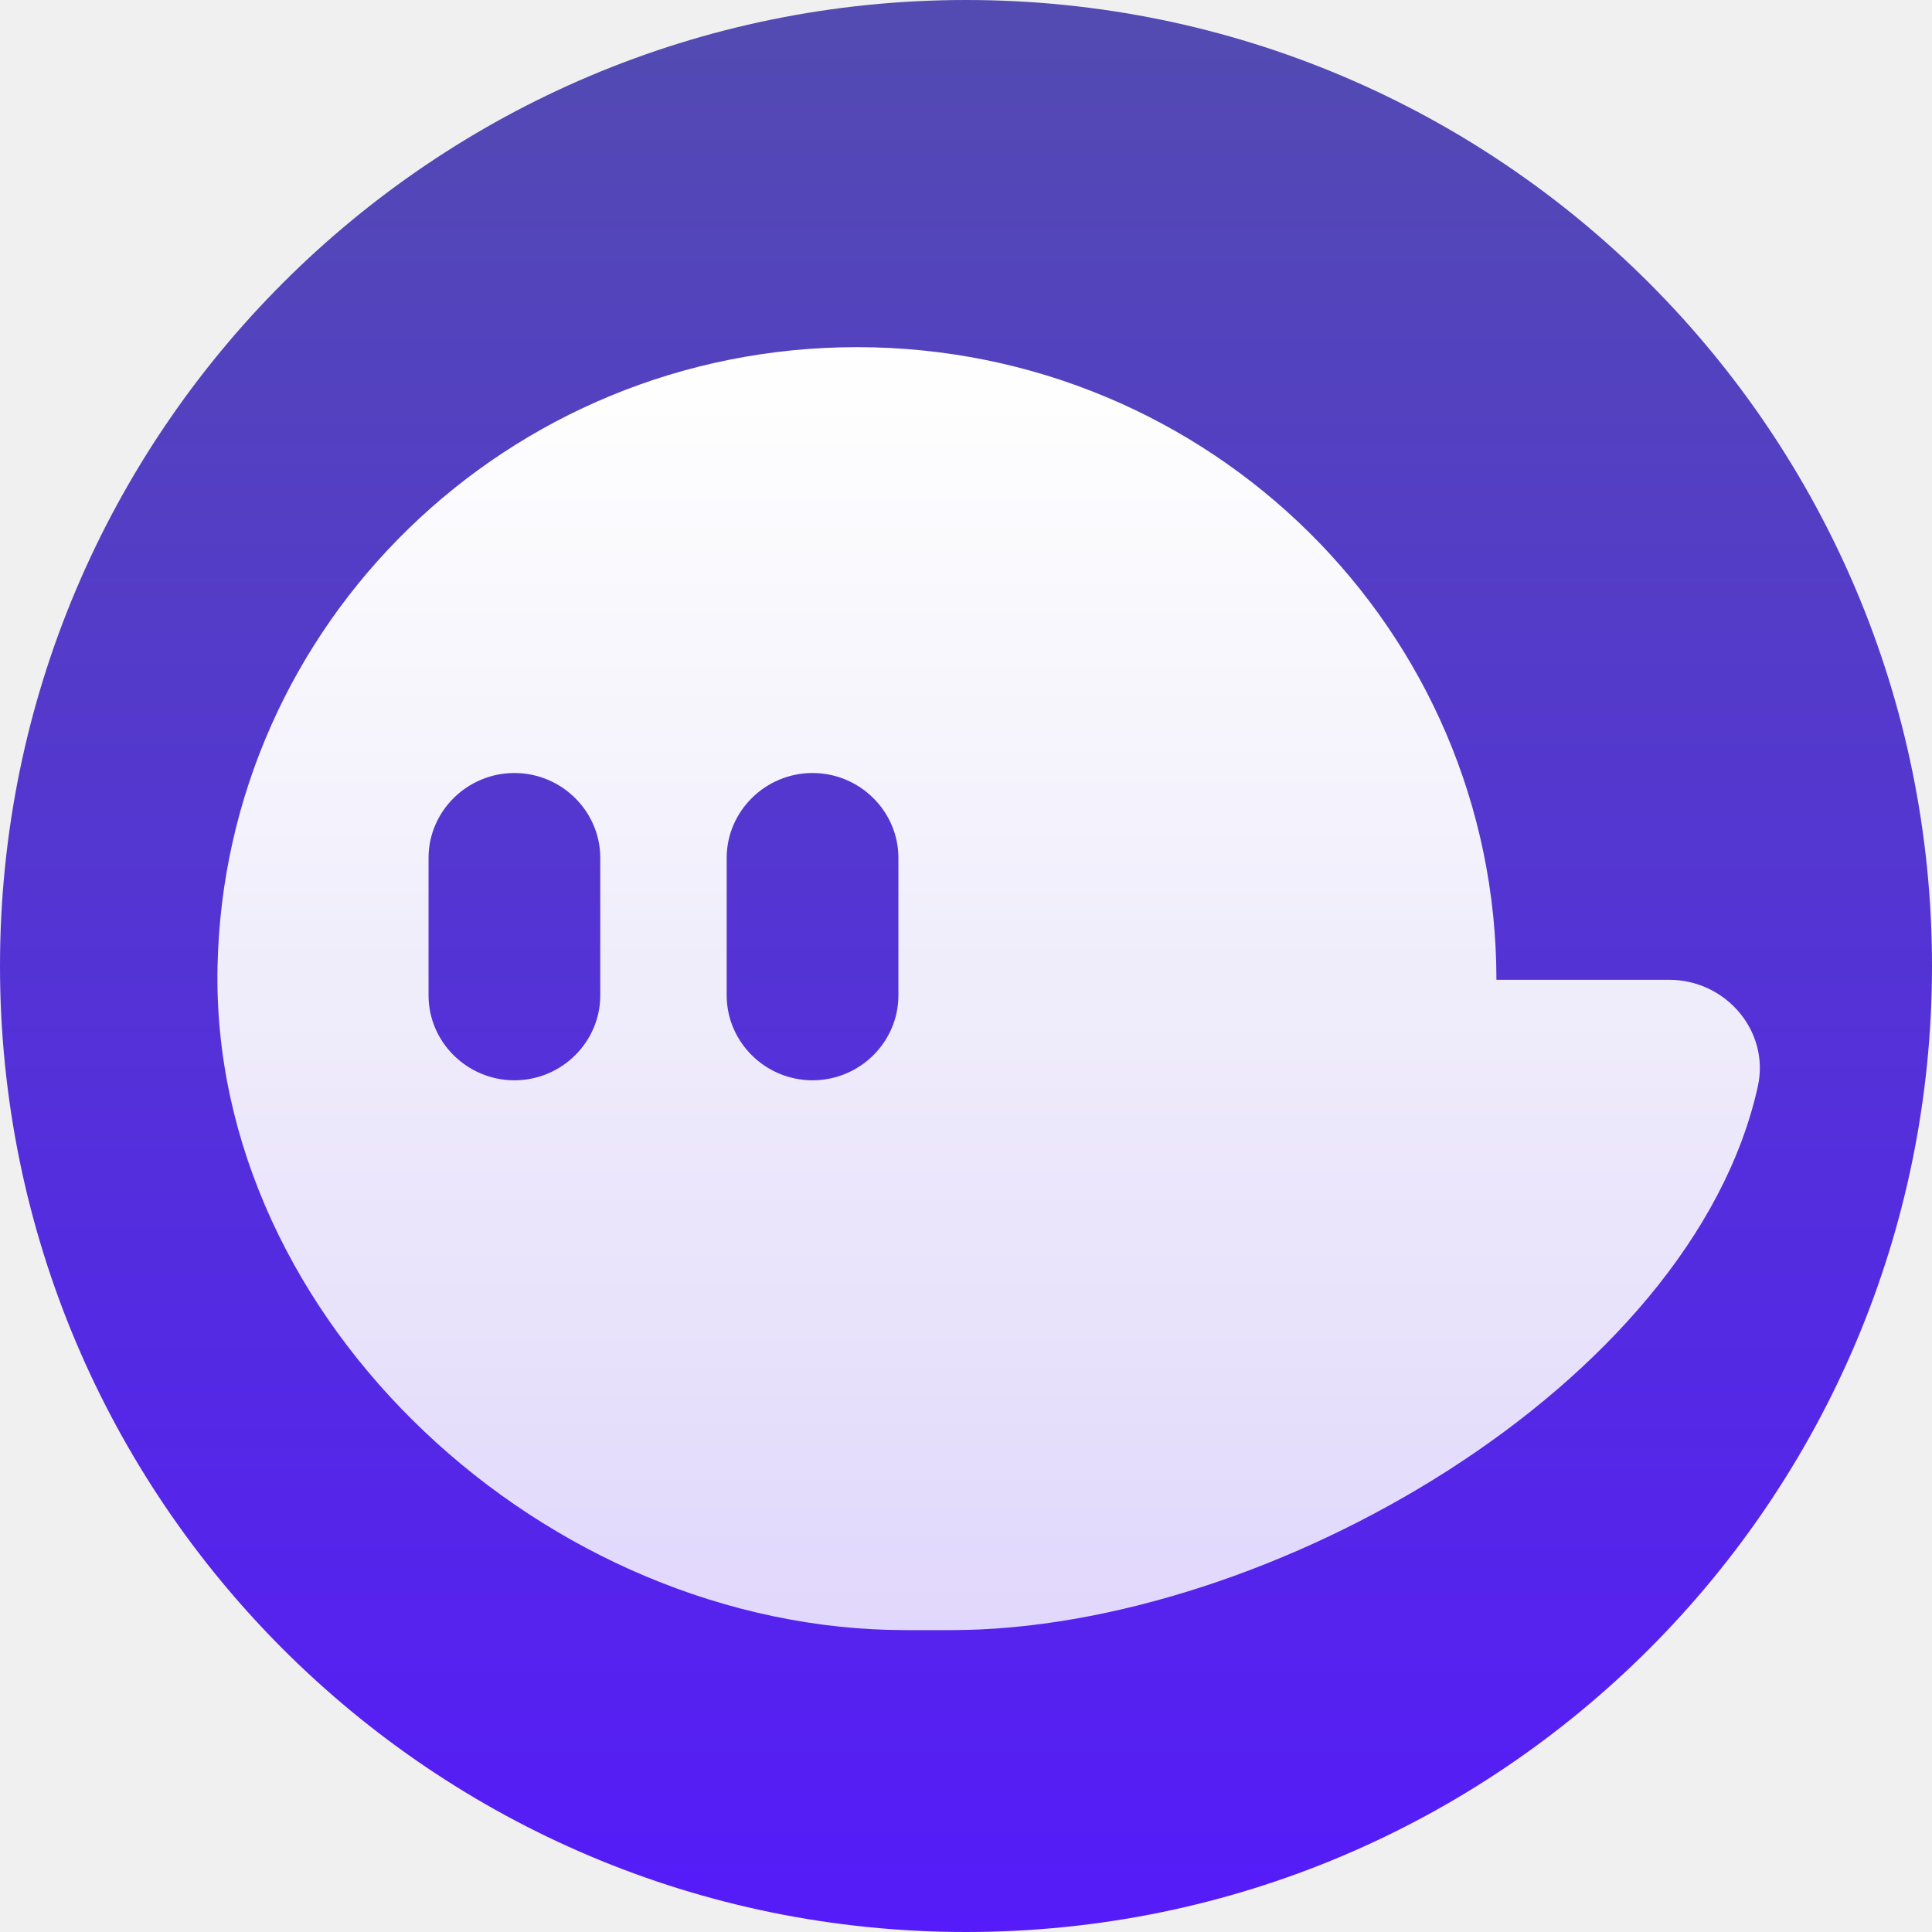
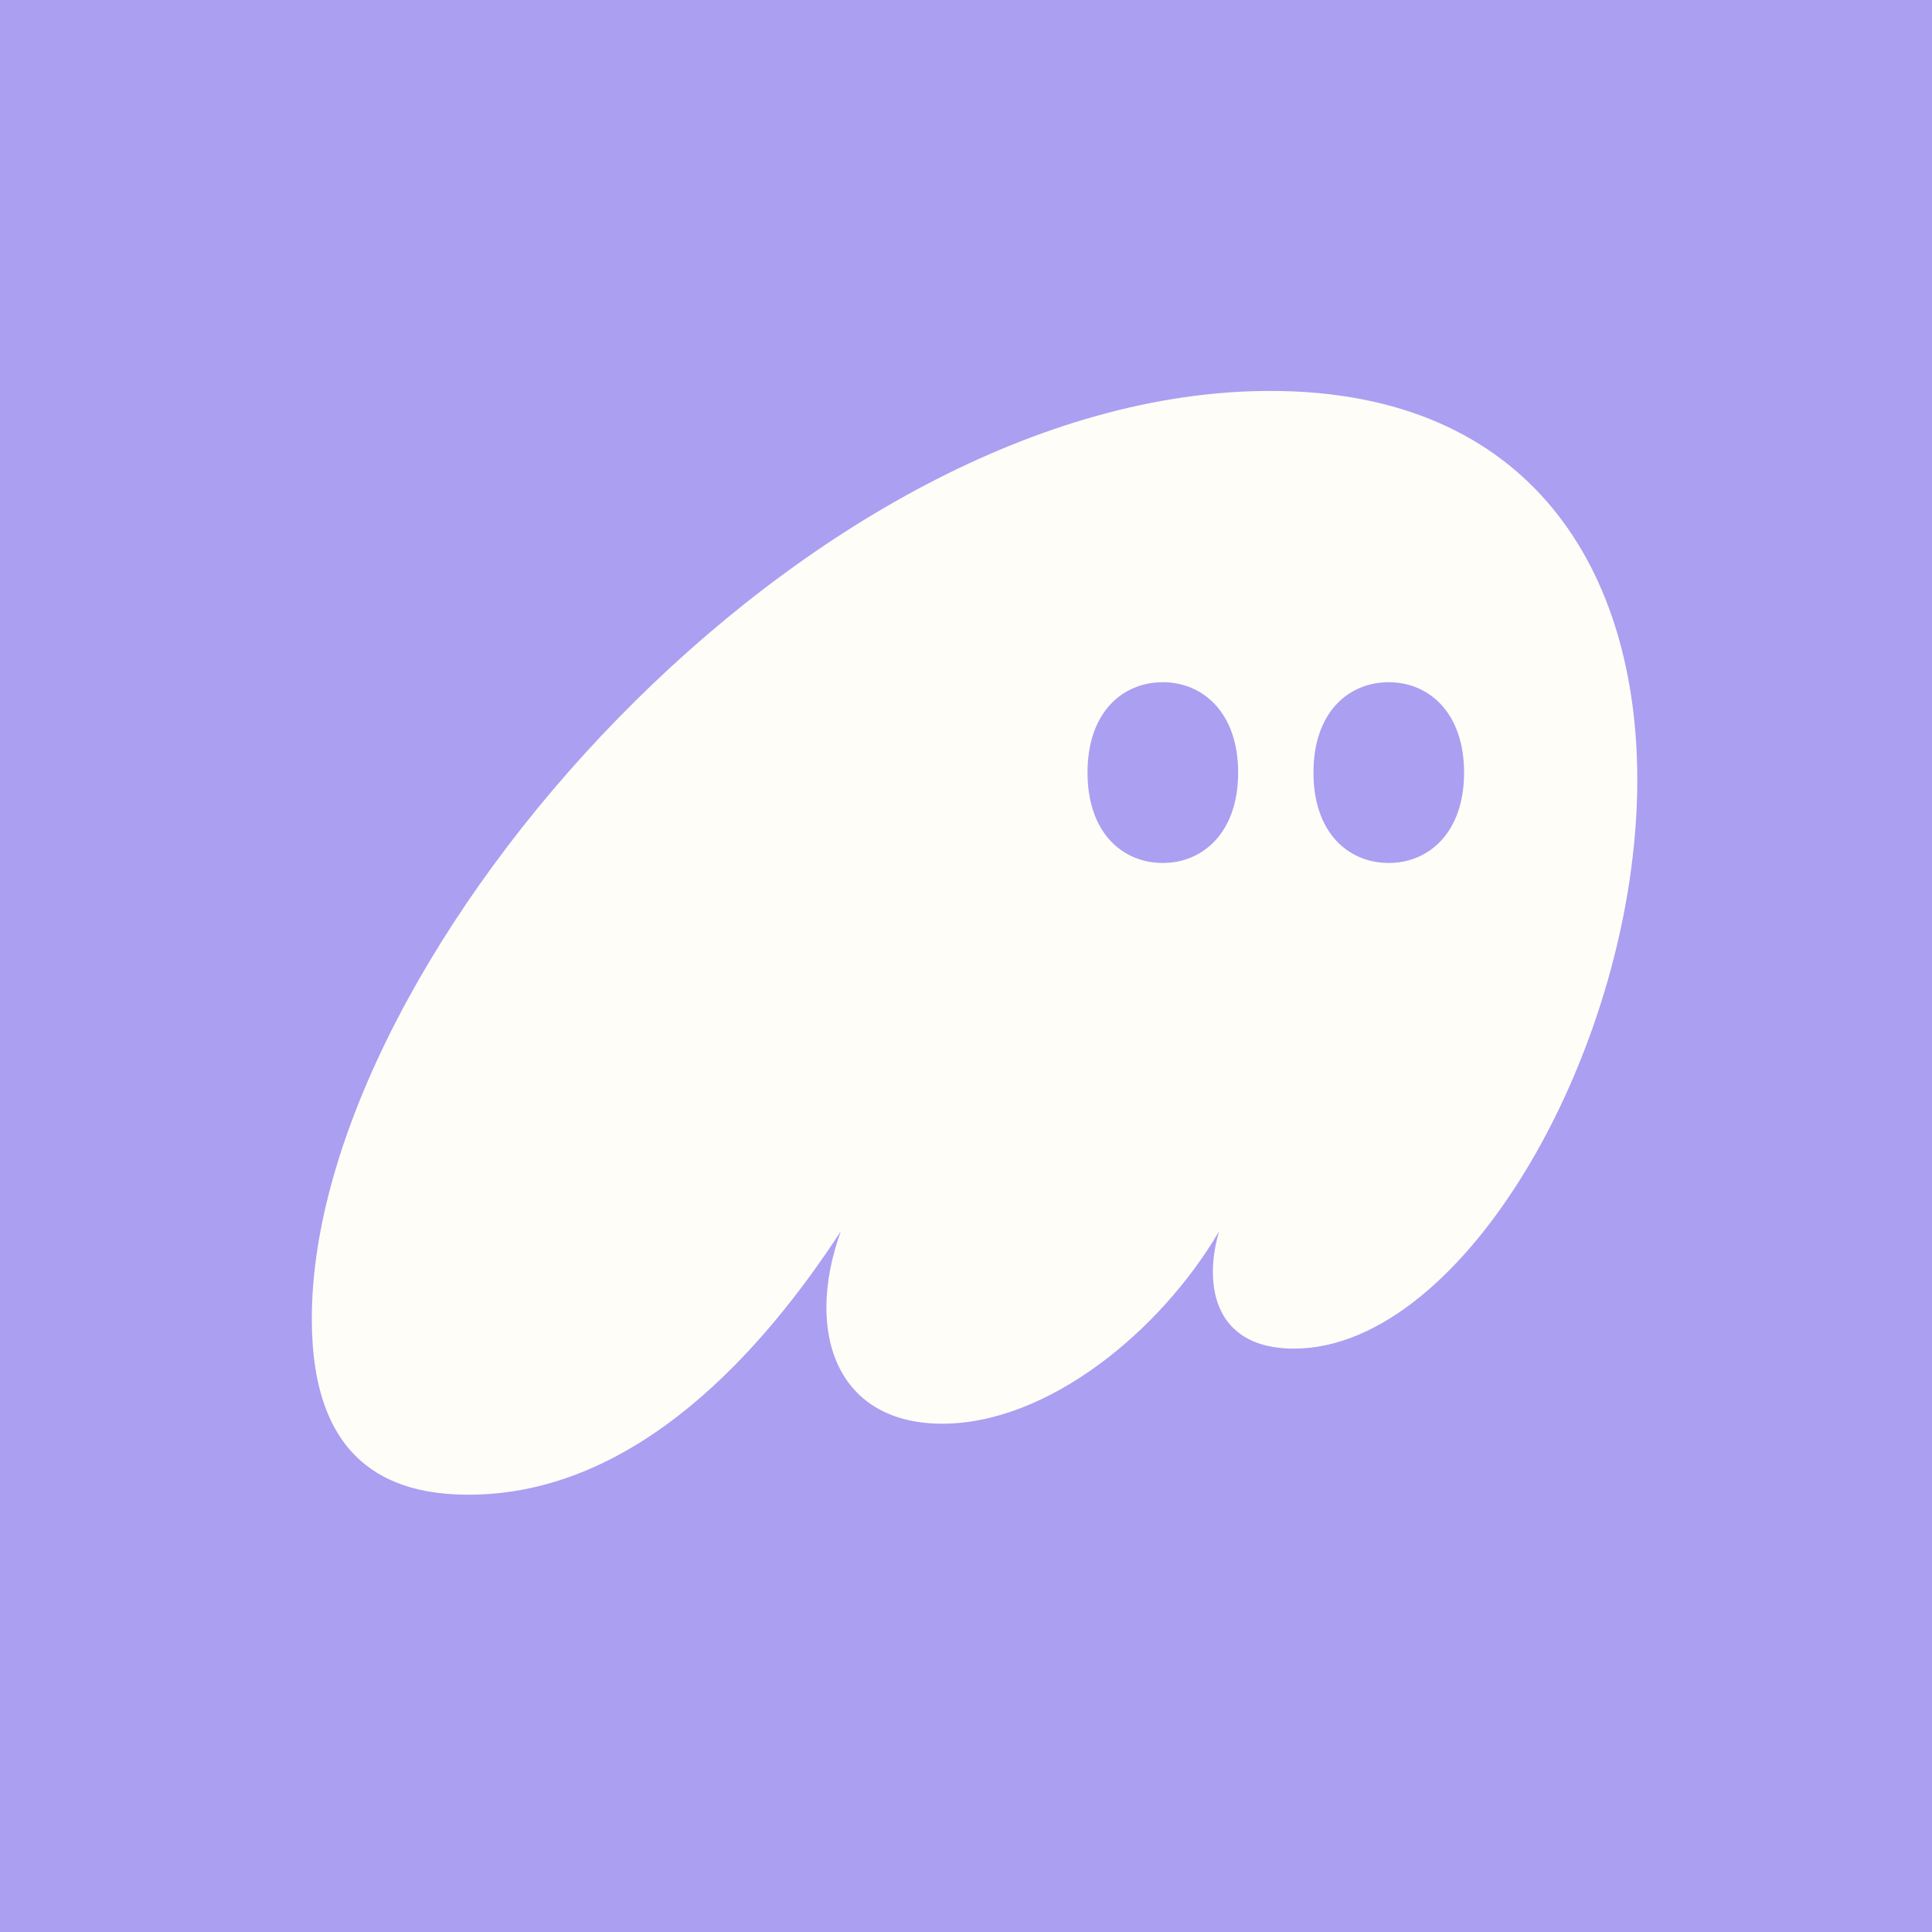
- <svg xmlns="http://www.w3.org/2000/svg" width="128" height="128" viewBox="0 0 128 128" fill="none">
-   <circle cx="64" cy="64" r="64" fill="url(#paint0_linear)" />
-   <path d="M110.584 64.914H99.142C99.142 41.765 80.173 23 56.772 23C33.661 23 14.872 41.306 14.412 64.058C13.936 87.577 36.241 108 60.019 108H63.009C83.972 108 112.069 91.767 116.459 71.987C117.27 68.341 114.358 64.914 110.584 64.914ZM39.769 65.945C39.769 69.041 37.209 71.573 34.08 71.573C30.951 71.573 28.392 69.04 28.392 65.945V56.841C28.392 53.746 30.951 51.214 34.08 51.214C37.209 51.214 39.769 53.746 39.769 56.841V65.945ZM59.522 65.945C59.522 69.041 56.963 71.573 53.834 71.573C50.705 71.573 48.145 69.04 48.145 65.945V56.841C48.145 53.746 50.706 51.214 53.834 51.214C56.963 51.214 59.522 53.746 59.522 56.841V65.945Z" fill="url(#paint1_linear)" />
+ <svg xmlns="http://www.w3.org/2000/svg" width="1200" height="1200" viewBox="0 0 1200 1200" fill="none">
+   <g clip-path="url(#clip0_2596_138572)">
+     <rect y="0.001" width="1200" height="1200" fill="#AB9FF2" />
+     <path fill-rule="evenodd" clip-rule="evenodd" d="M522.218 764.815C475.101 837.013 396.147 928.38 291.089 928.38C241.425 928.38 193.671 907.934 193.671 819.124C193.671 592.944 502.479 242.814 789.003 242.814C952.003 242.814 1016.95 355.904 1016.95 484.327C1016.95 649.17 909.979 837.652 803.647 837.652C769.901 837.652 753.346 819.124 753.346 789.733C753.346 782.066 754.62 773.76 757.167 764.815C720.874 826.791 650.835 884.294 585.253 884.294C537.499 884.294 513.304 854.264 513.304 812.095C513.304 796.761 516.487 780.788 522.218 764.815ZM769.035 479.869C769.035 517.291 746.956 536.002 722.258 536.002C697.185 536.002 675.481 517.291 675.481 479.869C675.481 442.448 697.185 423.737 722.258 423.737C746.956 423.737 769.035 442.448 769.035 479.869ZM909.367 479.87C909.367 517.291 887.288 536.002 862.59 536.002C837.517 536.002 815.813 517.291 815.813 479.87C815.813 442.448 837.517 423.737 862.59 423.737C887.288 423.737 909.367 442.448 909.367 479.87Z" fill="#FFFDF8" />
+   </g>
  <defs>
-     <linearGradient id="paint0_linear" x1="64" y1="0" x2="64" y2="128" gradientUnits="userSpaceOnUse">
-       <stop stop-color="#534BB1" />
-       <stop offset="1" stop-color="#551BF9" />
-     </linearGradient>
-     <linearGradient id="paint1_linear" x1="65.5" y1="23" x2="65.5" y2="108" gradientUnits="userSpaceOnUse">
-       <stop stop-color="white" />
-       <stop offset="1" stop-color="white" stop-opacity="0.82" />
-     </linearGradient>
+     <clipPath id="clip0_2596_138572">
+       <rect y="0.001" width="1200" height="1200" fill="white" />
+     </clipPath>
  </defs>
</svg>
